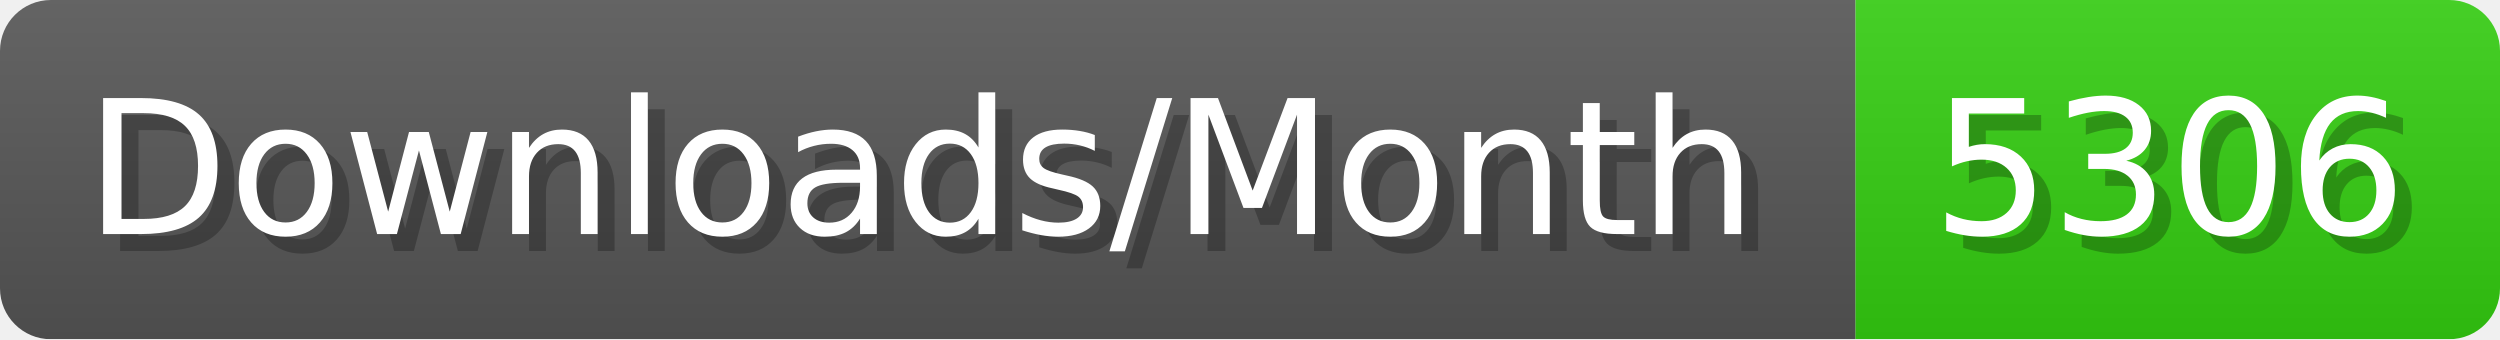
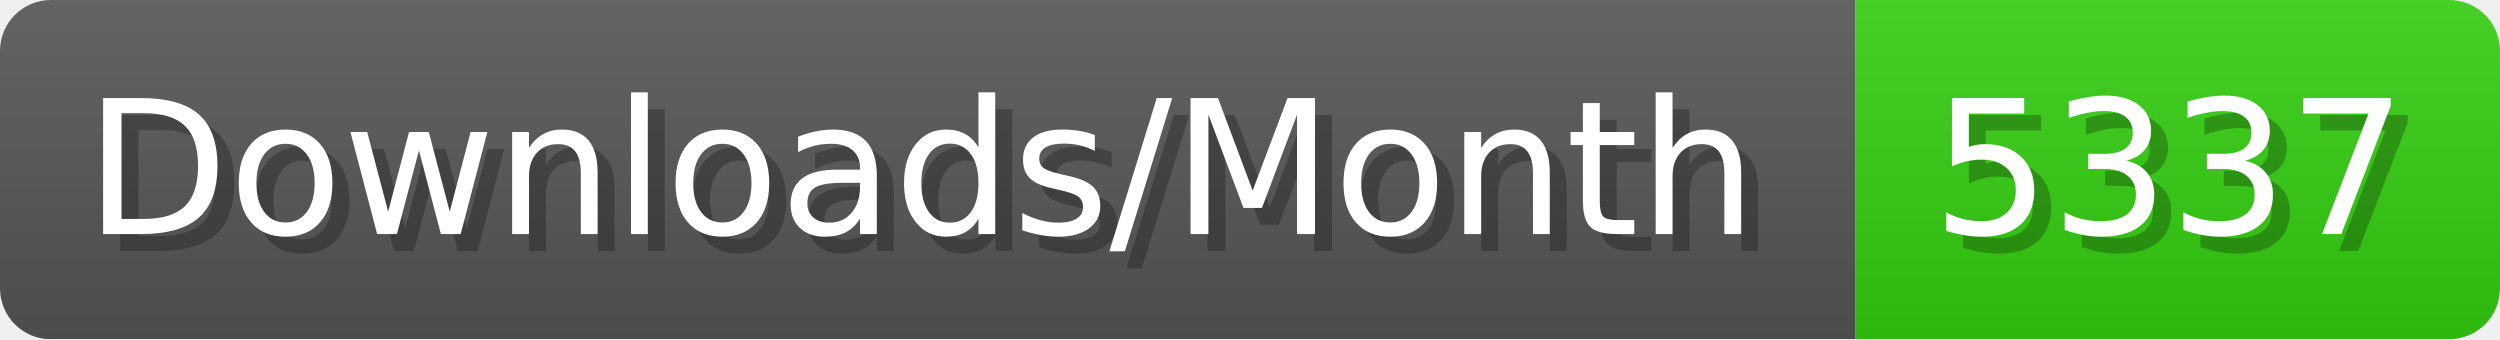
- <svg xmlns="http://www.w3.org/2000/svg" width="147.4" height="20" viewBox="0 0 1474 200" role="img" aria-label="Downloads/Month: 5306">
+ <svg xmlns="http://www.w3.org/2000/svg" width="147.4" height="20" viewBox="0 0 1474 200" role="img" aria-label="Downloads/Month: 5337">
  <linearGradient id="YlXUI" x2="0" y2="100%">
    <stop offset="0" stop-opacity=".1" stop-color="#EEE" />
    <stop offset="1" stop-opacity=".1" />
  </linearGradient>
  <mask id="JHhop">
    <rect width="1474" height="200" rx="30" fill="#FFF" />
  </mask>
  <g mask="url(#JHhop)">
    <rect width="1094" height="200" fill="#555" />
    <rect width="380" height="200" fill="#3C1" x="1094" />
    <rect width="1474" height="200" fill="url(#YlXUI)" />
  </g>
  <g aria-hidden="true" fill="#fff" text-anchor="start" font-family="Verdana,DejaVu Sans,sans-serif" font-size="110">
    <text x="60" y="148" textLength="994" fill="#000" opacity="0.25">Downloads/Month</text>
    <text x="50" y="138" textLength="994">Downloads/Month</text>
-     <text x="1149" y="148" textLength="280" fill="#000" opacity="0.25">5306</text>
-     <text x="1139" y="138" textLength="280">5306</text>
+     <text x="1149" y="148" textLength="280" fill="#000" opacity="0.25">5337</text>
+     <text x="1139" y="138" textLength="280">5337</text>
  </g>
</svg>
